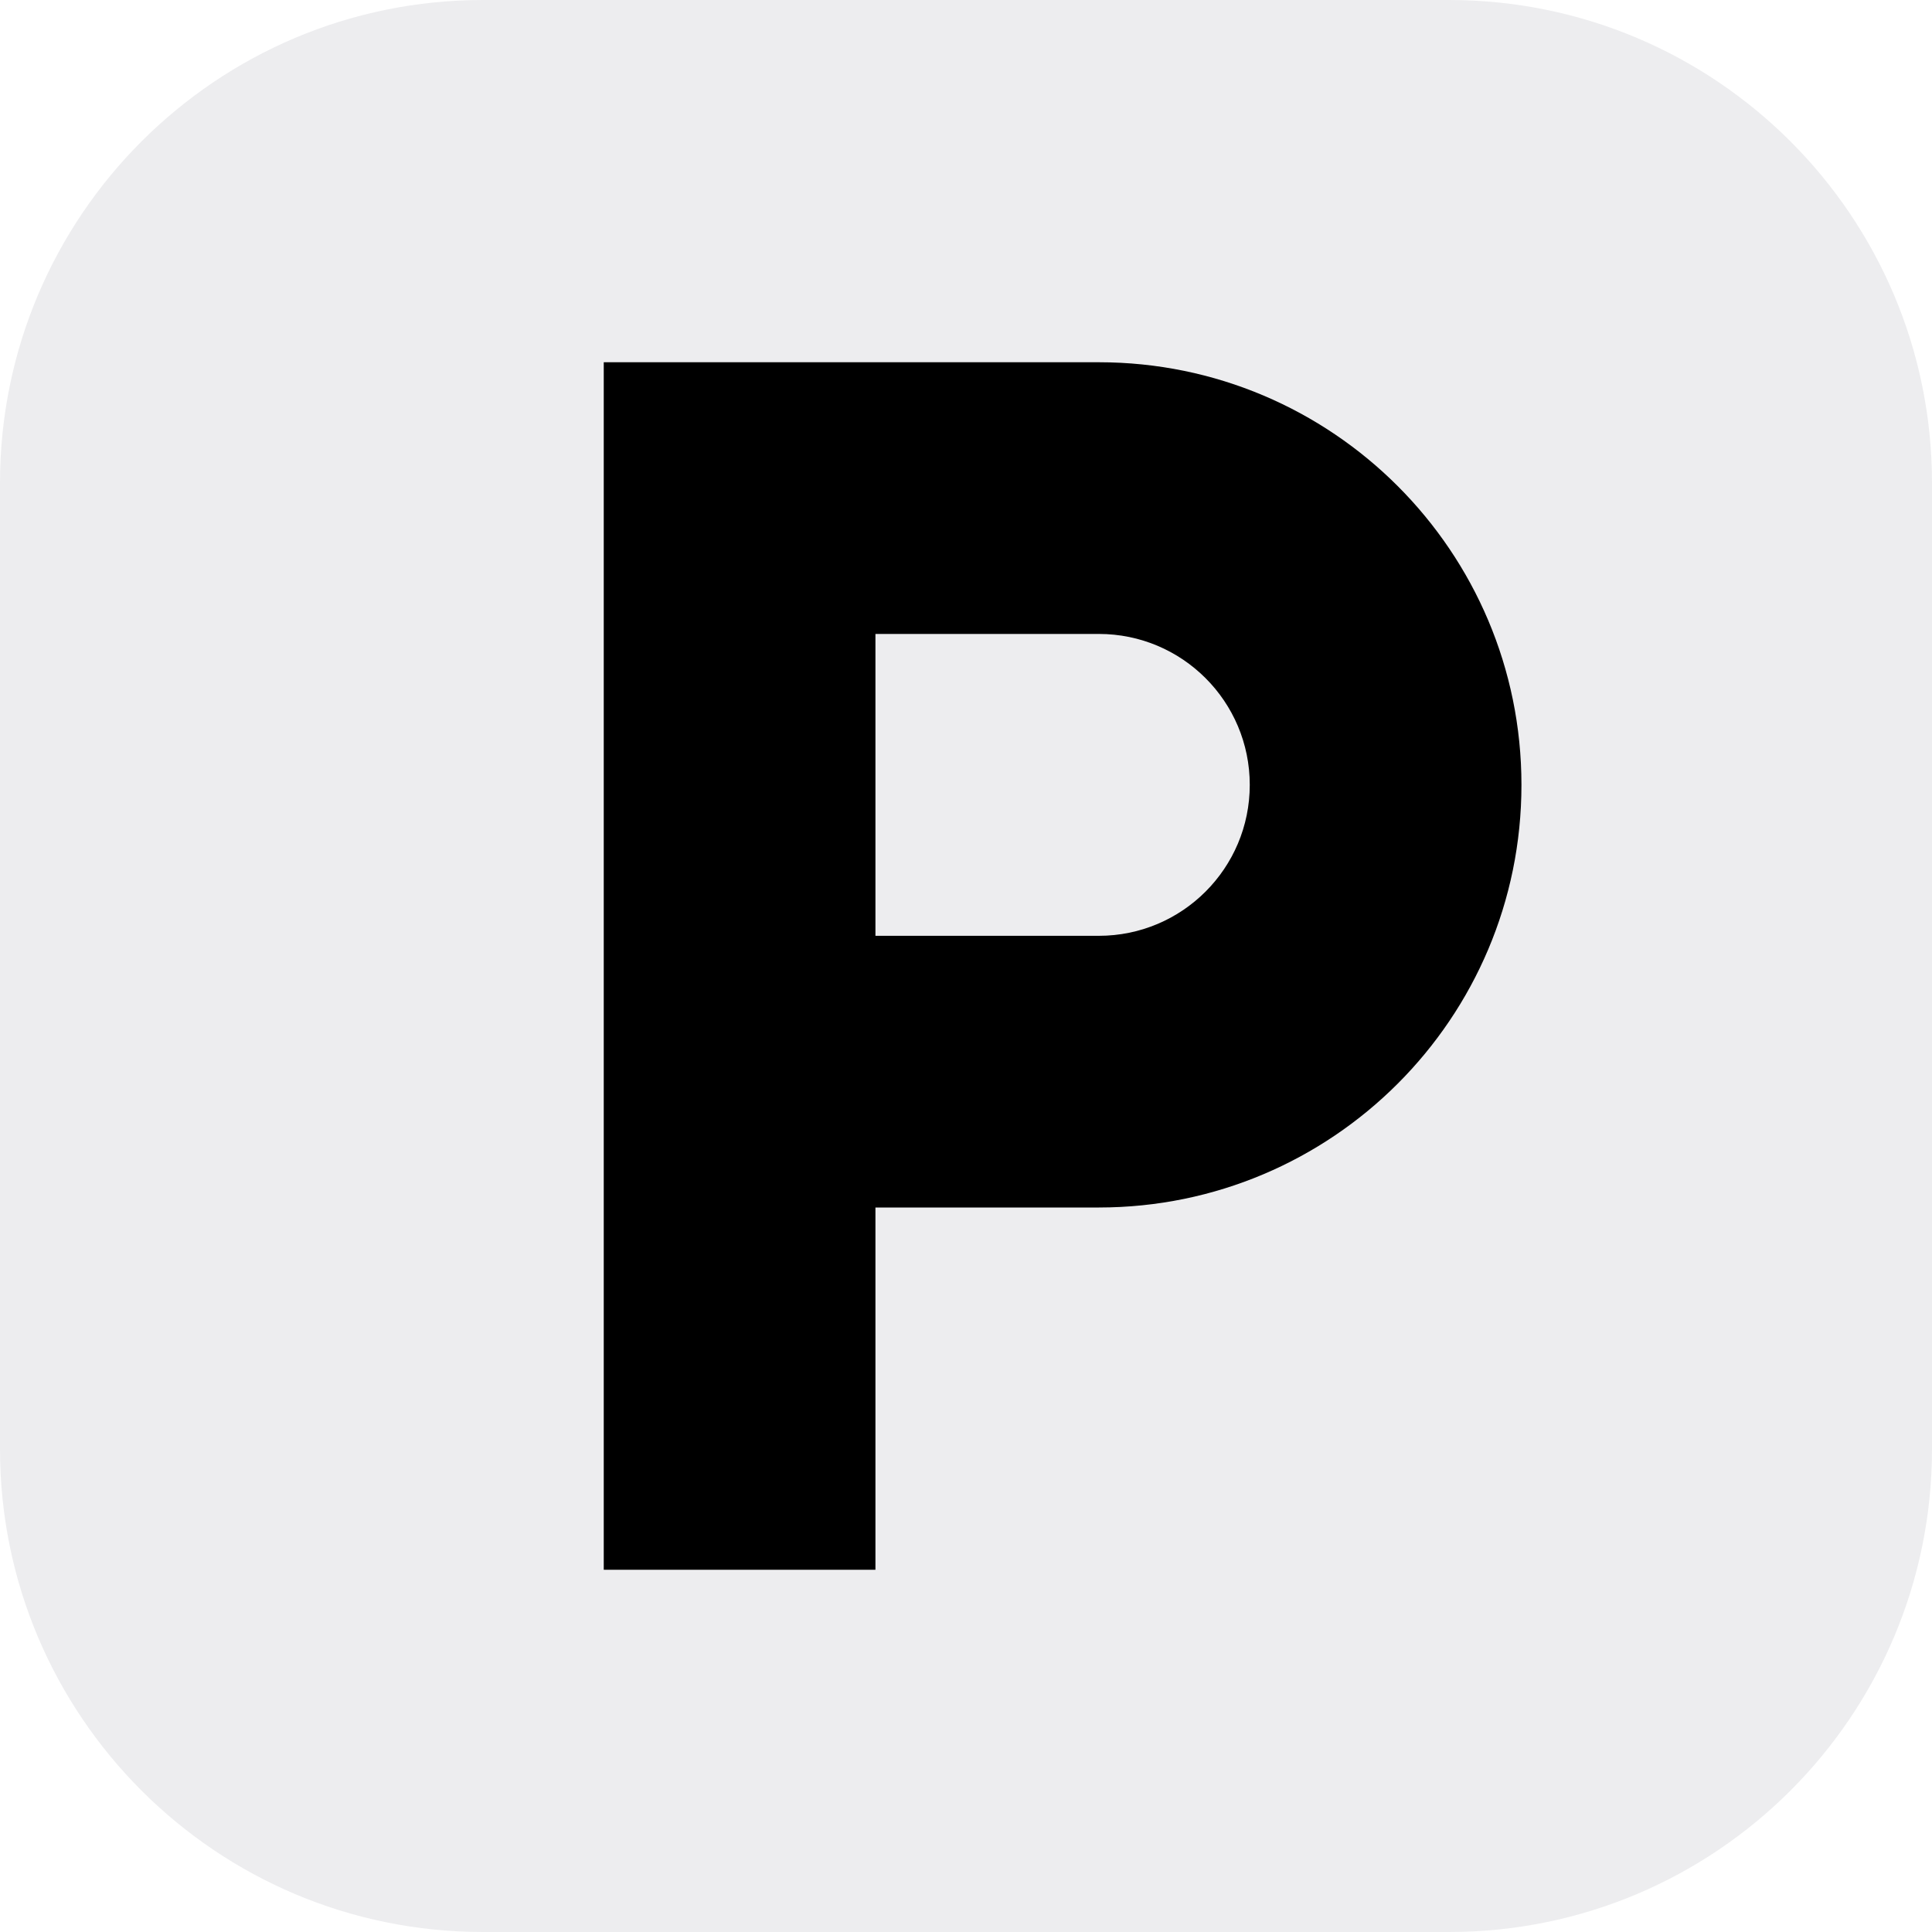
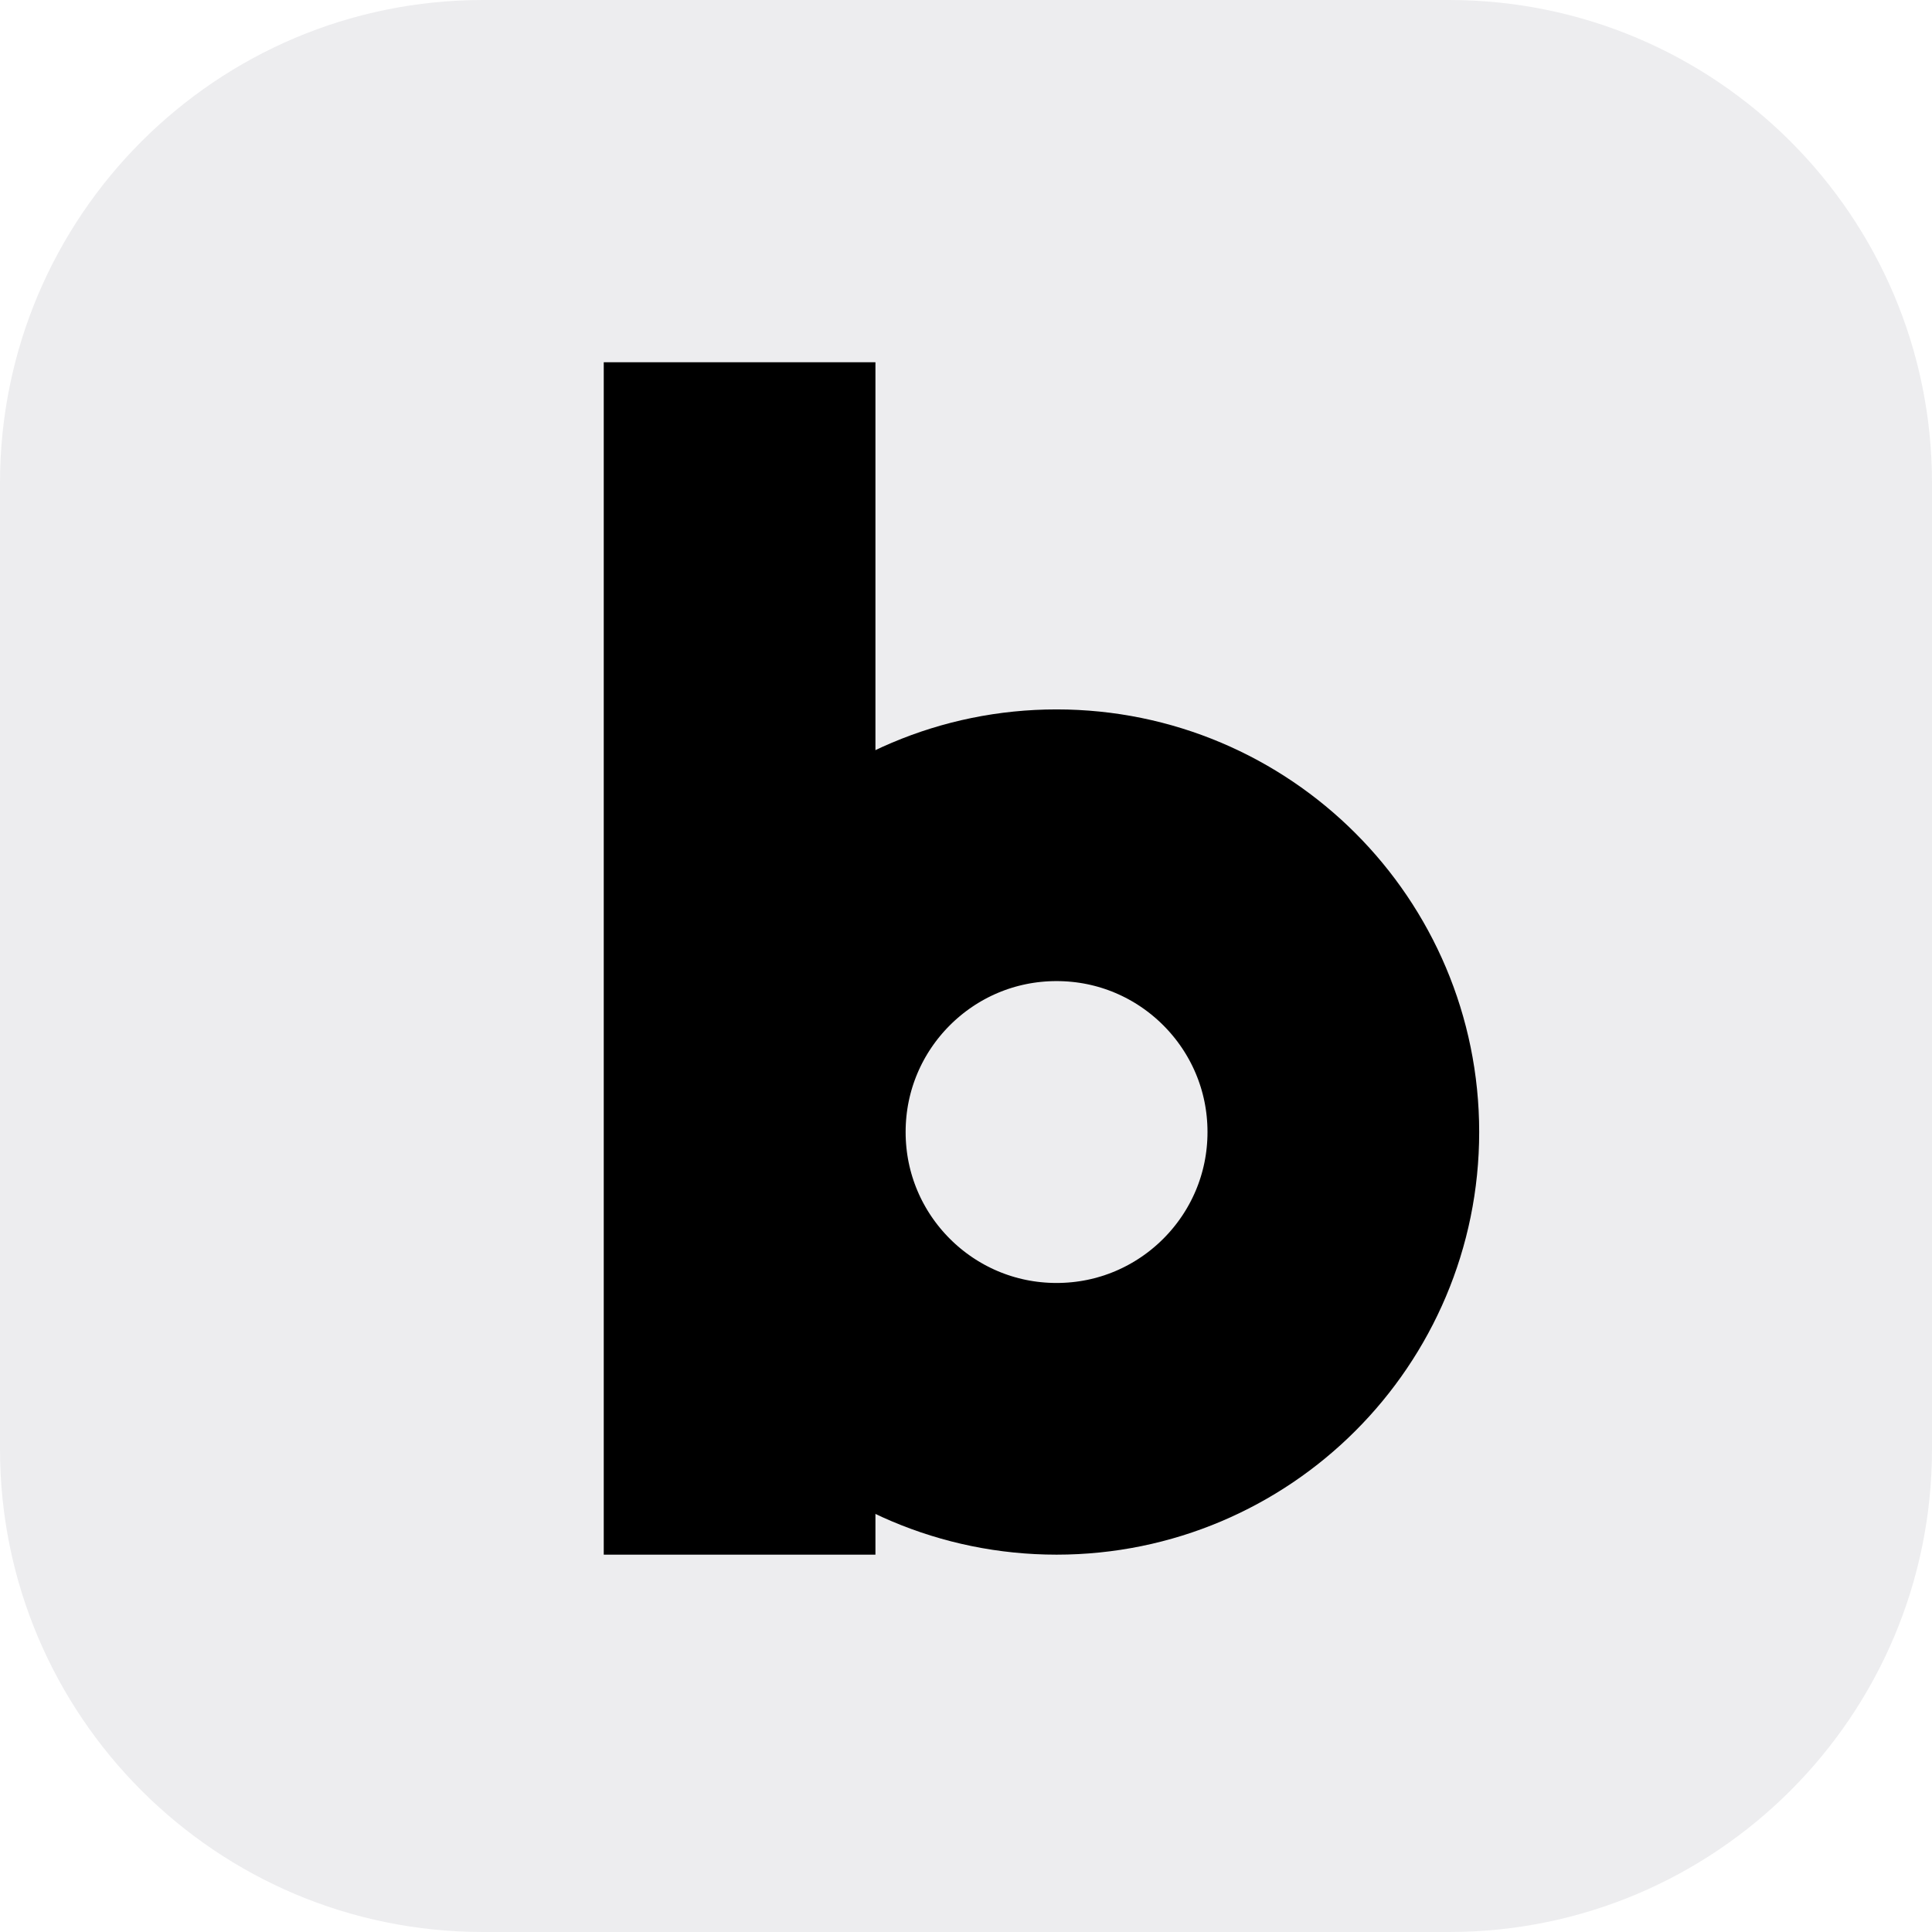
<svg xmlns="http://www.w3.org/2000/svg" viewBox="0 0 32 32">
  <rect width="32" height="32" rx="8" fill="#ededef" />
-   <path fill="#000000" d="M10 6h8.2a7 7 0 0 1 0 14H14.5v6H10V6zm4.5 4.5v5h3.7a2.5 2.5 0 0 0 0-5h-3.7z" />
+   <g fill="none" stroke="#000000" stroke-width="4.5">
+     <path d="M12.25 6v19.75" />
+     <circle cx="17.5" cy="18.75" r="4.75" />
+   </g>
</svg>
